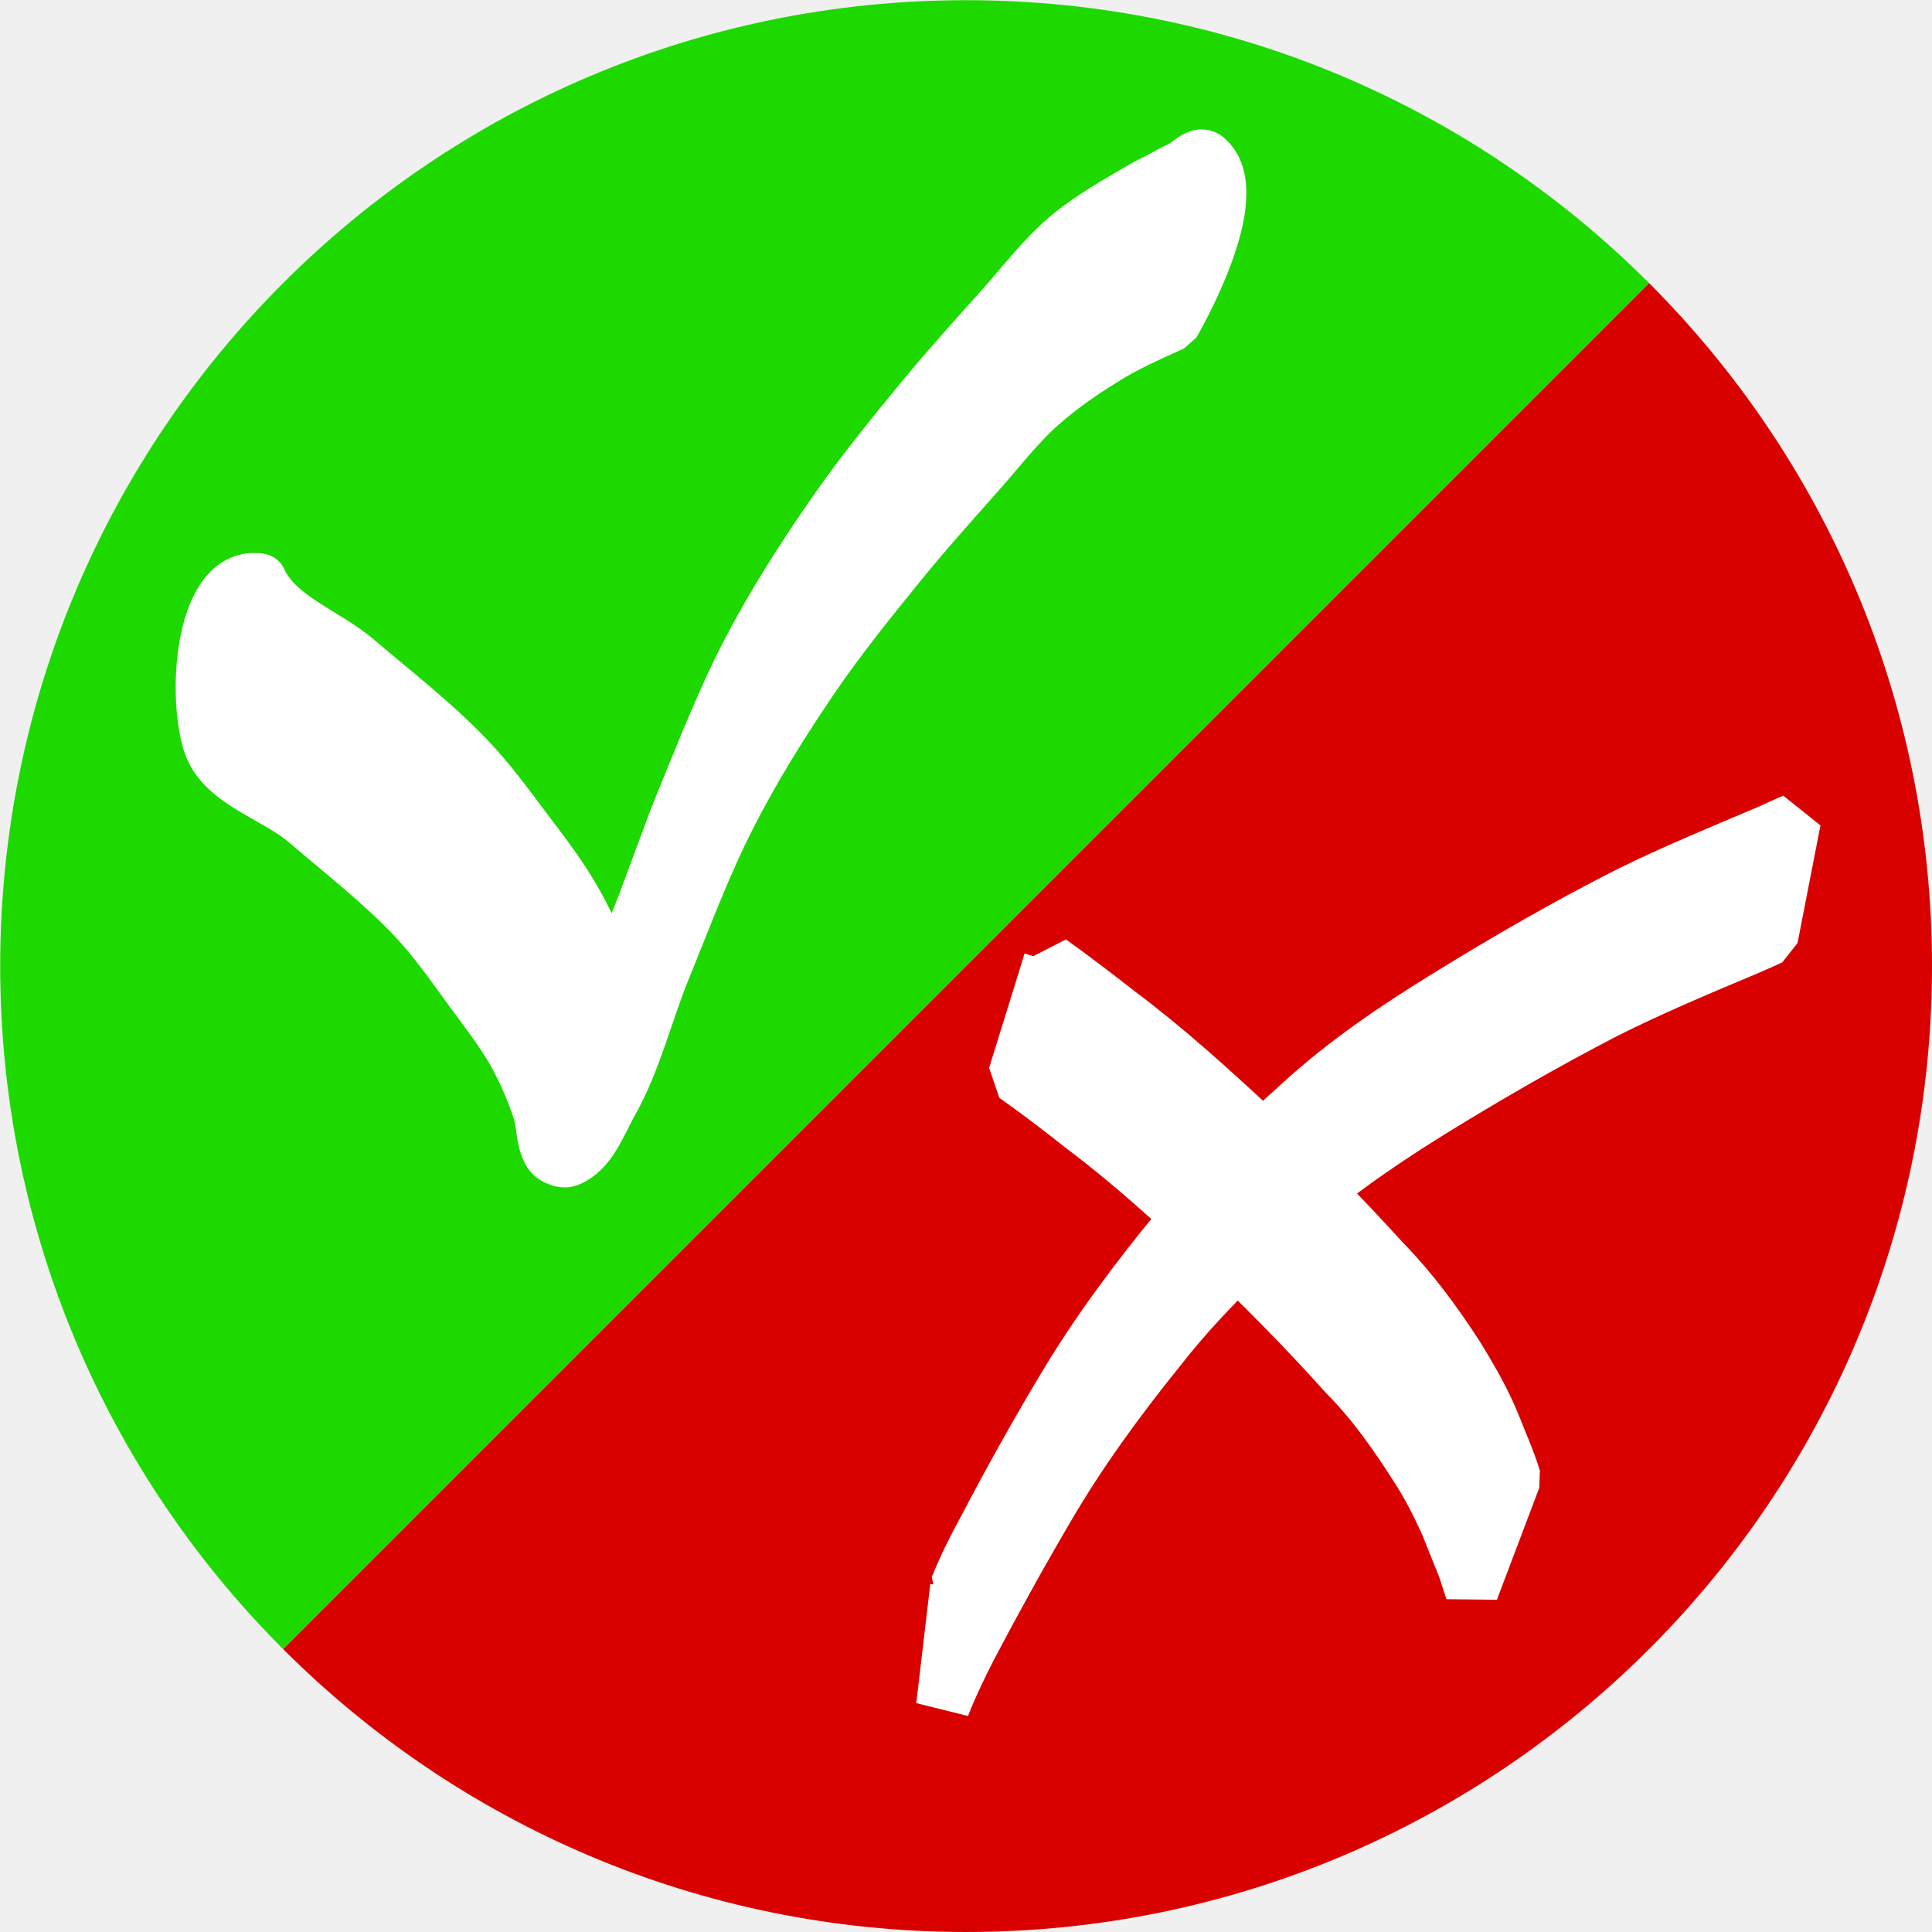
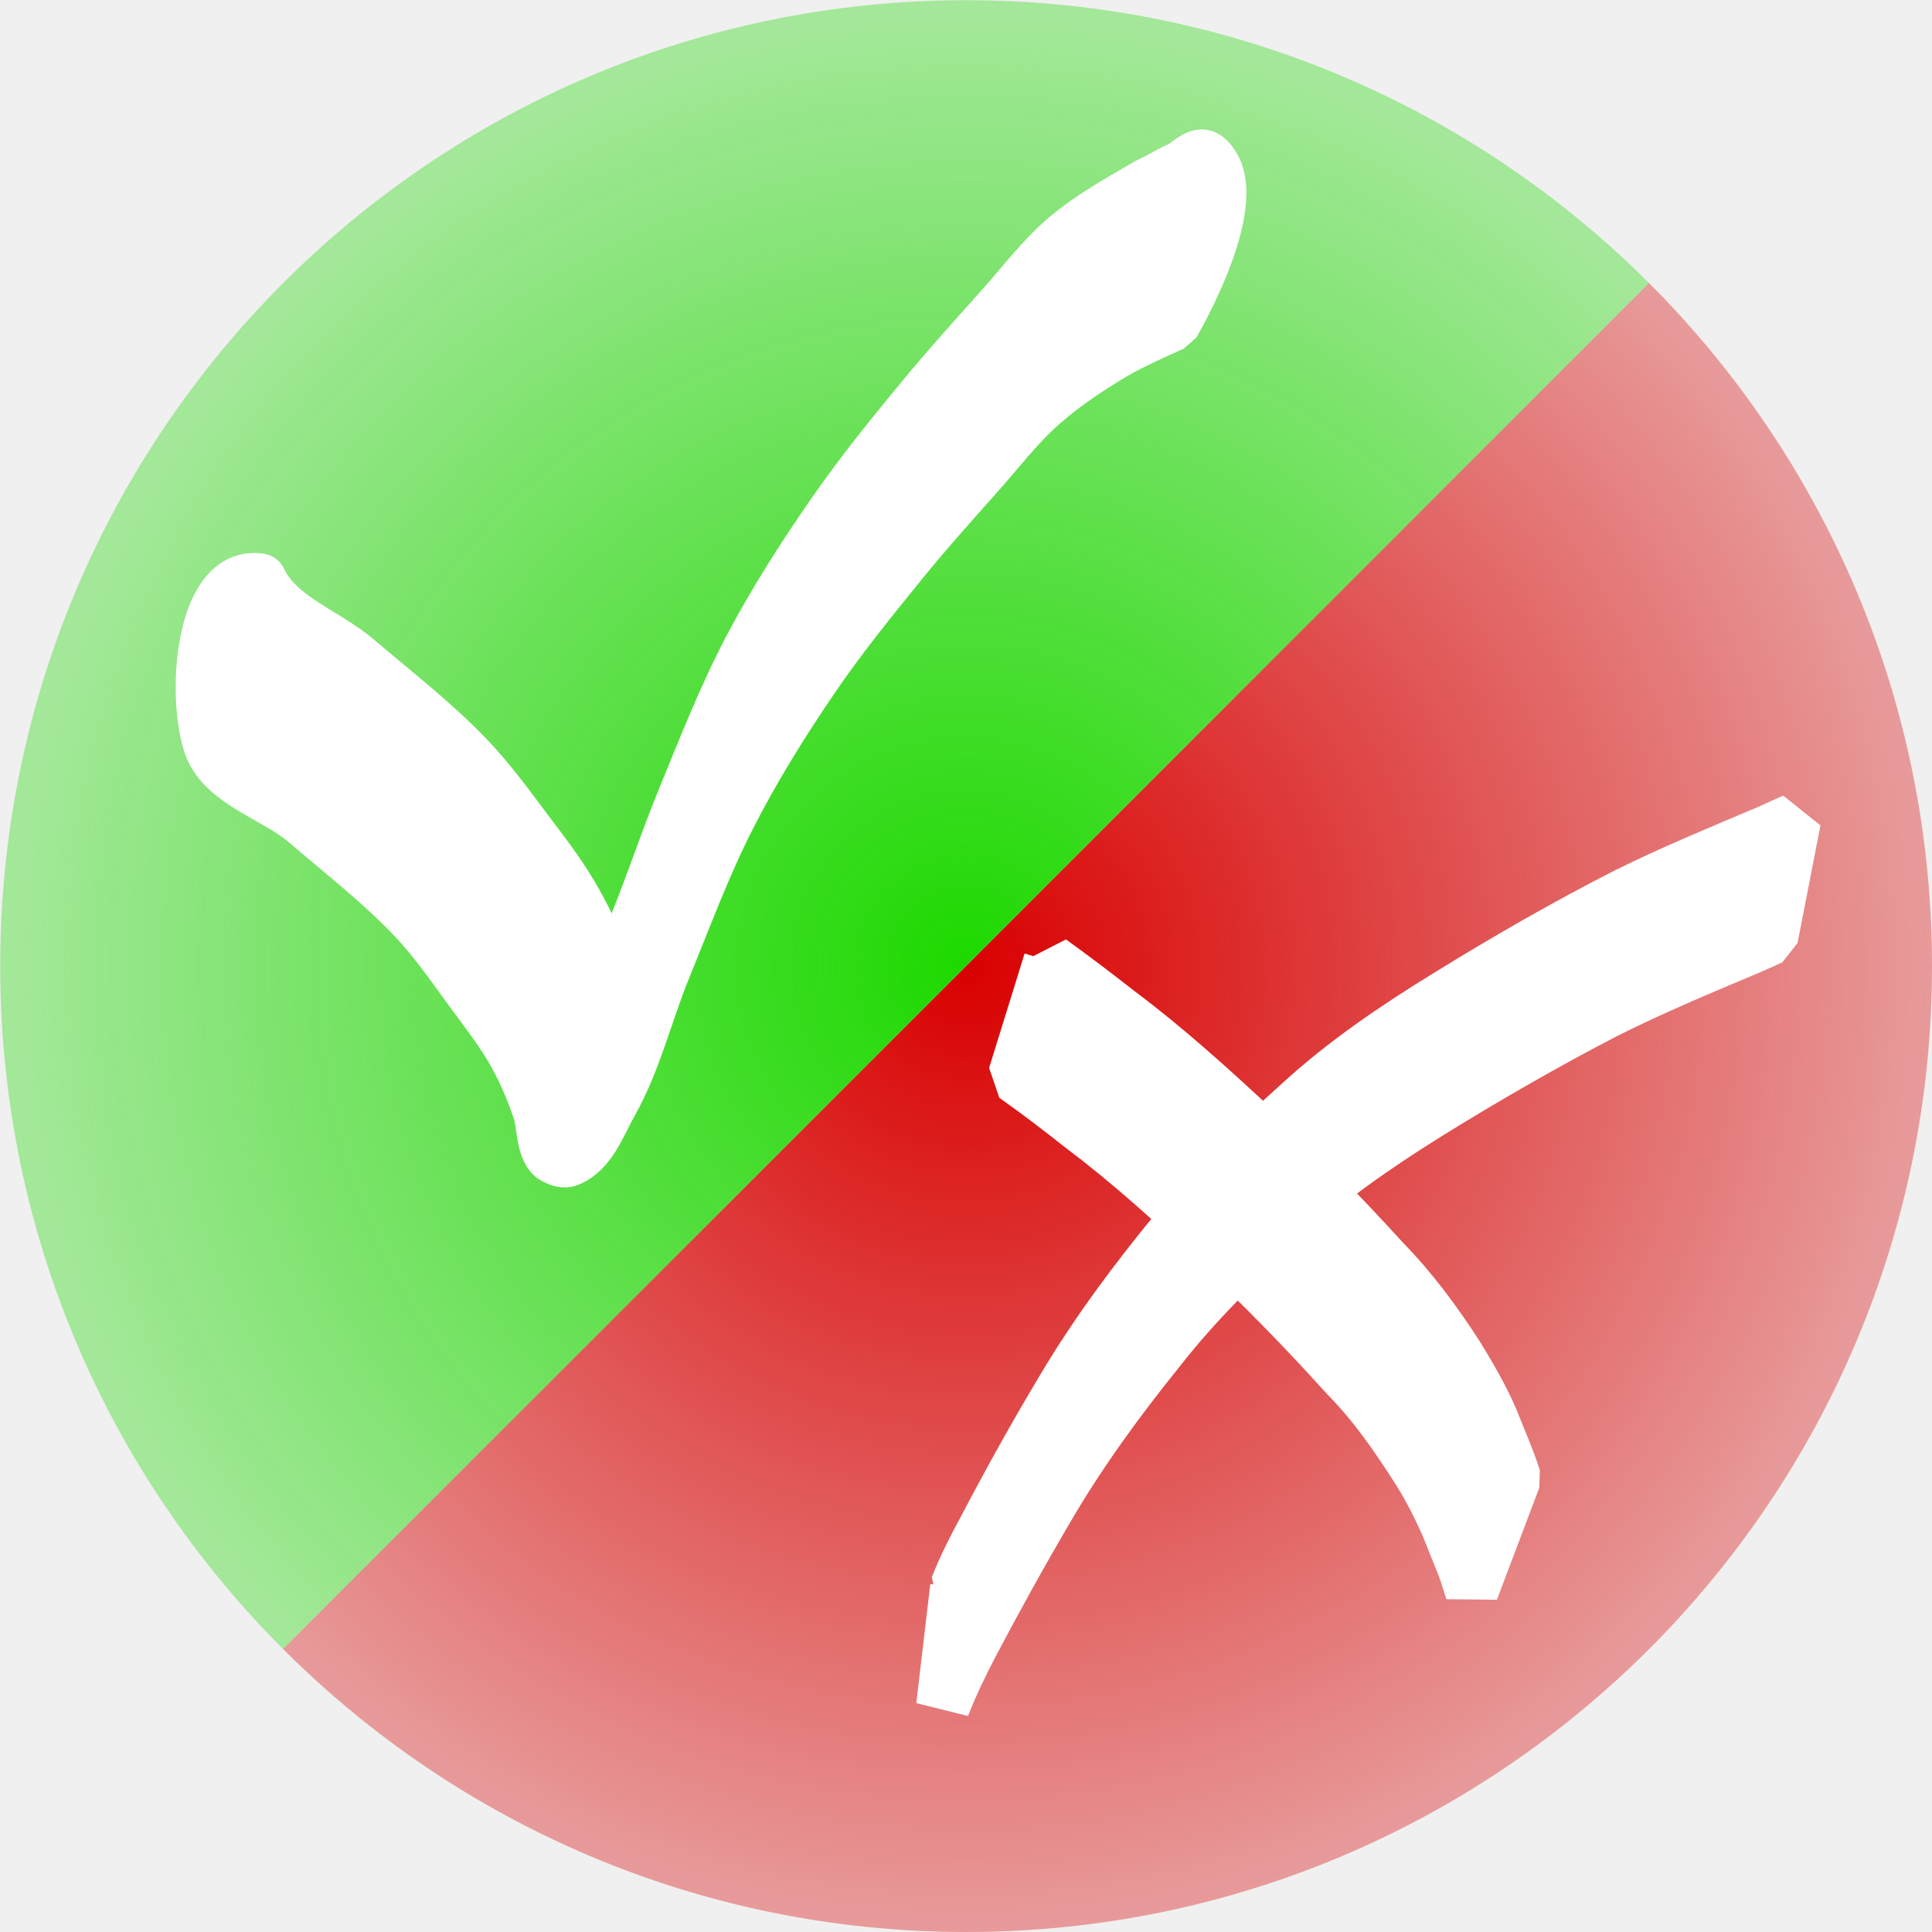
- <svg xmlns="http://www.w3.org/2000/svg" width="36" height="36" viewBox="0 0 9.525 9.525" version="1.1" id="svg8">
+ <svg xmlns="http://www.w3.org/2000/svg" xmlns:xlink="http://www.w3.org/1999/xlink" width="36" height="36" viewBox="0 0 9.525 9.525" version="1.1" id="svg8">
  <defs id="defs2">
+     <linearGradient id="linearGradient2642">
+       <stop style="stop-color:#d90000;stop-opacity:1;" offset="0" id="stop2638" />
+       <stop style="stop-color:#d90000;stop-opacity:0;" offset="1" id="stop2640" />
+     </linearGradient>
+     <linearGradient id="linearGradient2634">
+       <stop style="stop-color:#1dd900;stop-opacity:1;" offset="0" id="stop2630" />
+       <stop style="stop-color:#1dd900;stop-opacity:0;" offset="1" id="stop2632" />
+     </linearGradient>
    <clipPath clipPathUnits="userSpaceOnUse" id="clipPath823">
      <path style="fill:none;stroke:#000000;stroke-width:0.265px;stroke-linecap:butt;stroke-linejoin:miter;stroke-opacity:1" d="M 0,287.475 H 9.525 L 0,297 Z" id="path825" />
    </clipPath>
    <clipPath clipPathUnits="userSpaceOnUse" id="clipPath829">
      <path style="fill:none;stroke:#000000;stroke-width:0.265px;stroke-linecap:butt;stroke-linejoin:miter;stroke-opacity:1" d="m 0,297 h 9.525 v -9.525 z" id="path831" />
    </clipPath>
+     <radialGradient xlink:href="#linearGradient2634" id="radialGradient2636" cx="4.762" cy="292.237" fx="4.762" fy="292.237" r="4.762" gradientTransform="matrix(1.555556,-2.9192921e-8,2.9193946e-8,1.55561,-2.645842,-162.3699)" gradientUnits="userSpaceOnUse" />
+     <radialGradient xlink:href="#linearGradient2642" id="radialGradient2644" cx="4.762" cy="292.237" fx="4.762" fy="292.237" r="4.762" gradientTransform="matrix(1.555556,-2.9192918e-8,2.9193944e-8,1.55561,-2.645842,-162.3699)" gradientUnits="userSpaceOnUse" />
  </defs>
  <g id="layer1" transform="translate(0,-287.475)">
-     <g id="g849">
-       <circle transform="rotate(180,4.7625,292.2375)" clip-path="url(#clipPath823)" r="4.762" cy="292.237" cx="4.762" id="path817" style="opacity:1;fill:#d90000;fill-opacity:1;fill-rule:nonzero;stroke:none;stroke-width:0.529;stroke-linejoin:bevel;stroke-miterlimit:4;stroke-dasharray:none;stroke-opacity:1" />
-       <circle transform="rotate(180,4.7625,292.2375)" clip-path="url(#clipPath829)" r="4.762" cy="292.237" cx="4.762" id="path819" style="opacity:1;fill:#1dd900;fill-opacity:1;fill-rule:nonzero;stroke:none;stroke-width:0.529;stroke-linejoin:bevel;stroke-miterlimit:4;stroke-dasharray:none;stroke-opacity:1" />
-     </g>
-     <path style="opacity:1;fill:#1dd900;fill-opacity:0;fill-rule:nonzero;stroke:#ffffff;stroke-width:0.159;stroke-linejoin:bevel;stroke-miterlimit:4;stroke-dasharray:none;stroke-opacity:1" id="path833" d="m 3.605,281.802 c 0.14,0.159 0.296,0.302 0.442,0.456 0.294,0.336 0.567,0.689 0.844,1.04 0.092,0.116 0.184,0.233 0.277,0.348 0.037,0.045 0.069,0.1 0.124,0.125 0.058,-0.094 0.074,-0.212 0.106,-0.317 0.089,-0.314 0.168,-0.631 0.25,-0.947 0.094,-0.386 0.233,-0.758 0.379,-1.126 0.114,-0.294 0.237,-0.583 0.38,-0.864 0.119,-0.239 0.279,-0.455 0.449,-0.66 0.144,-0.181 0.305,-0.345 0.465,-0.511 0.128,-0.118 0.247,-0.246 0.376,-0.363 0.075,-0.072 0.162,-0.13 0.239,-0.2 0,0 0.034,0.481 0.034,0.481 v 0 c -0.08,0.063 -0.162,0.123 -0.238,0.192 -0.127,0.115 -0.249,0.236 -0.374,0.353 -0.162,0.161 -0.319,0.326 -0.461,0.505 -0.168,0.201 -0.324,0.414 -0.439,0.651 -0.14,0.276 -0.263,0.56 -0.378,0.847 -0.146,0.367 -0.282,0.737 -0.374,1.122 -0.081,0.327 -0.162,0.654 -0.246,0.98 -0.021,0.08 -0.054,0.297 -0.141,0.337 -0.014,0.007 -0.031,0.005 -0.047,0.007 -0.08,-0.043 -0.091,-0.081 -0.144,-0.156 -0.09,-0.127 -0.18,-0.255 -0.274,-0.379 -0.264,-0.355 -0.537,-0.704 -0.839,-1.027 -0.144,-0.142 -0.295,-0.277 -0.453,-0.402 0,0 0.046,-0.492 0.046,-0.492 z" />
+     <circle style="opacity:1;fill:url(#radialGradient2644);fill-opacity:1;fill-rule:nonzero;stroke:none;stroke-width:0.529;stroke-linejoin:bevel;stroke-miterlimit:4;stroke-dasharray:none;stroke-opacity:1" id="path817" cx="4.762" cy="292.237" r="4.762" clip-path="url(#clipPath823)" transform="rotate(180,4.7625,292.2375)" />
+     <circle style="opacity:1;fill:url(#radialGradient2636);fill-opacity:1;fill-rule:nonzero;stroke:none;stroke-width:0.529;stroke-linejoin:bevel;stroke-miterlimit:4;stroke-dasharray:none;stroke-opacity:1" id="path819" cx="4.762" cy="292.237" r="4.762" clip-path="url(#clipPath829)" transform="rotate(180,4.7625,292.2375)" />
    <path style="opacity:1;fill:#ffffff;fill-opacity:1;fill-rule:nonzero;stroke:#ffffff;stroke-width:0.265;stroke-linejoin:bevel;stroke-miterlimit:4;stroke-dasharray:none;stroke-opacity:1" id="path841" d="m 1.281,290.337 c 0.088,0.187 0.322,0.26 0.479,0.394 0.185,0.158 0.379,0.307 0.547,0.483 0.102,0.107 0.19,0.227 0.279,0.346 0.081,0.107 0.164,0.214 0.232,0.329 0.052,0.088 0.098,0.18 0.132,0.276 0.027,0.074 0.121,0.184 0.057,0.229 -0.006,0.004 -0.017,-0.005 -0.019,-0.013 -0.015,-0.047 0.034,-0.093 0.054,-0.138 0.023,-0.054 0.05,-0.106 0.073,-0.159 0.092,-0.219 0.165,-0.446 0.255,-0.666 0.103,-0.251 0.202,-0.505 0.328,-0.745 0.124,-0.235 0.268,-0.46 0.42,-0.678 0.135,-0.194 0.284,-0.377 0.434,-0.559 0.123,-0.149 0.253,-0.293 0.382,-0.437 0.108,-0.12 0.205,-0.251 0.328,-0.355 0.117,-0.098 0.252,-0.173 0.384,-0.25 0.02,-0.012 0.042,-0.021 0.063,-0.032 0.036,-0.019 0.071,-0.04 0.109,-0.057 0.042,-0.019 0.092,-0.081 0.128,-0.052 0.215,0.177 -0.162,0.819 -0.162,0.819 v 0 c 0,0 -0.199,0.087 -0.292,0.142 -0.126,0.075 -0.249,0.157 -0.359,0.254 -0.12,0.106 -0.217,0.236 -0.324,0.355 -0.128,0.144 -0.257,0.288 -0.378,0.438 -0.148,0.182 -0.296,0.366 -0.428,0.56 -0.149,0.219 -0.289,0.444 -0.409,0.68 -0.123,0.241 -0.217,0.496 -0.319,0.746 -0.091,0.221 -0.145,0.458 -0.262,0.665 -0.058,0.103 -0.103,0.239 -0.213,0.282 -0.019,0.007 -0.041,-10e-4 -0.06,-0.01 -0.012,-0.005 -0.022,-0.014 -0.029,-0.025 -0.038,-0.062 -0.029,-0.144 -0.053,-0.213 -0.031,-0.093 -0.07,-0.184 -0.117,-0.27 -0.064,-0.116 -0.147,-0.22 -0.225,-0.327 -0.085,-0.117 -0.168,-0.236 -0.267,-0.342 -0.165,-0.176 -0.357,-0.324 -0.54,-0.481 -0.156,-0.134 -0.418,-0.196 -0.477,-0.393 -0.079,-0.267 -0.026,-0.839 0.249,-0.797 8.24e-5,10e-6 -3.58e-5,1.7e-4 -3e-7,2.5e-4 z" />
    <path style="opacity:1;fill:#ffffff;fill-opacity:1;fill-rule:nonzero;stroke:#ffffff;stroke-width:0.265;stroke-linejoin:bevel;stroke-miterlimit:4;stroke-dasharray:none;stroke-opacity:1" id="path843" d="m 5.178,292.214 c 0.114,0.082 0.227,0.168 0.338,0.255 0.235,0.176 0.452,0.373 0.667,0.573 0.22,0.209 0.433,0.425 0.637,0.65 0.139,0.142 0.257,0.302 0.364,0.468 0.055,0.089 0.108,0.18 0.152,0.275 0.028,0.06 0.05,0.122 0.076,0.183 0.019,0.048 0.038,0.096 0.053,0.145 0,0 -0.209,0.552 -0.209,0.552 v 0 c -0.017,-0.048 -0.029,-0.097 -0.049,-0.143 -0.025,-0.061 -0.049,-0.122 -0.073,-0.182 -0.043,-0.094 -0.088,-0.185 -0.144,-0.272 -0.105,-0.165 -0.217,-0.326 -0.355,-0.465 -0.202,-0.225 -0.414,-0.44 -0.633,-0.648 -0.213,-0.2 -0.428,-0.396 -0.662,-0.572 -0.11,-0.087 -0.222,-0.173 -0.337,-0.254 0,0 0.175,-0.564 0.175,-0.564 z" />
    <path style="opacity:1;fill:#ffffff;fill-opacity:1;fill-rule:nonzero;stroke:#ffffff;stroke-width:0.265;stroke-linejoin:bevel;stroke-miterlimit:4;stroke-dasharray:none;stroke-opacity:1" id="path845" d="m 4.717,295.299 c 0.04,-0.1 0.088,-0.195 0.14,-0.29 0.121,-0.231 0.248,-0.459 0.382,-0.683 0.165,-0.278 0.358,-0.537 0.563,-0.786 0.179,-0.228 0.389,-0.428 0.603,-0.621 0.224,-0.206 0.477,-0.377 0.736,-0.536 0.287,-0.177 0.58,-0.346 0.881,-0.499 0.23,-0.114 0.469,-0.212 0.705,-0.312 0.082,-0.038 0.043,-0.02 0.118,-0.053 0,0 -0.113,0.58 -0.113,0.58 v 0 c -0.075,0.034 -0.035,0.016 -0.119,0.053 -0.236,0.099 -0.472,0.198 -0.701,0.313 -0.299,0.155 -0.59,0.323 -0.876,0.5 -0.256,0.16 -0.504,0.332 -0.725,0.538 -0.212,0.194 -0.418,0.395 -0.595,0.622 -0.202,0.25 -0.392,0.51 -0.554,0.788 -0.132,0.225 -0.258,0.453 -0.379,0.683 -0.049,0.095 -0.095,0.191 -0.134,0.291 0,0 0.069,-0.587 0.069,-0.587 z" />
  </g>
</svg>
